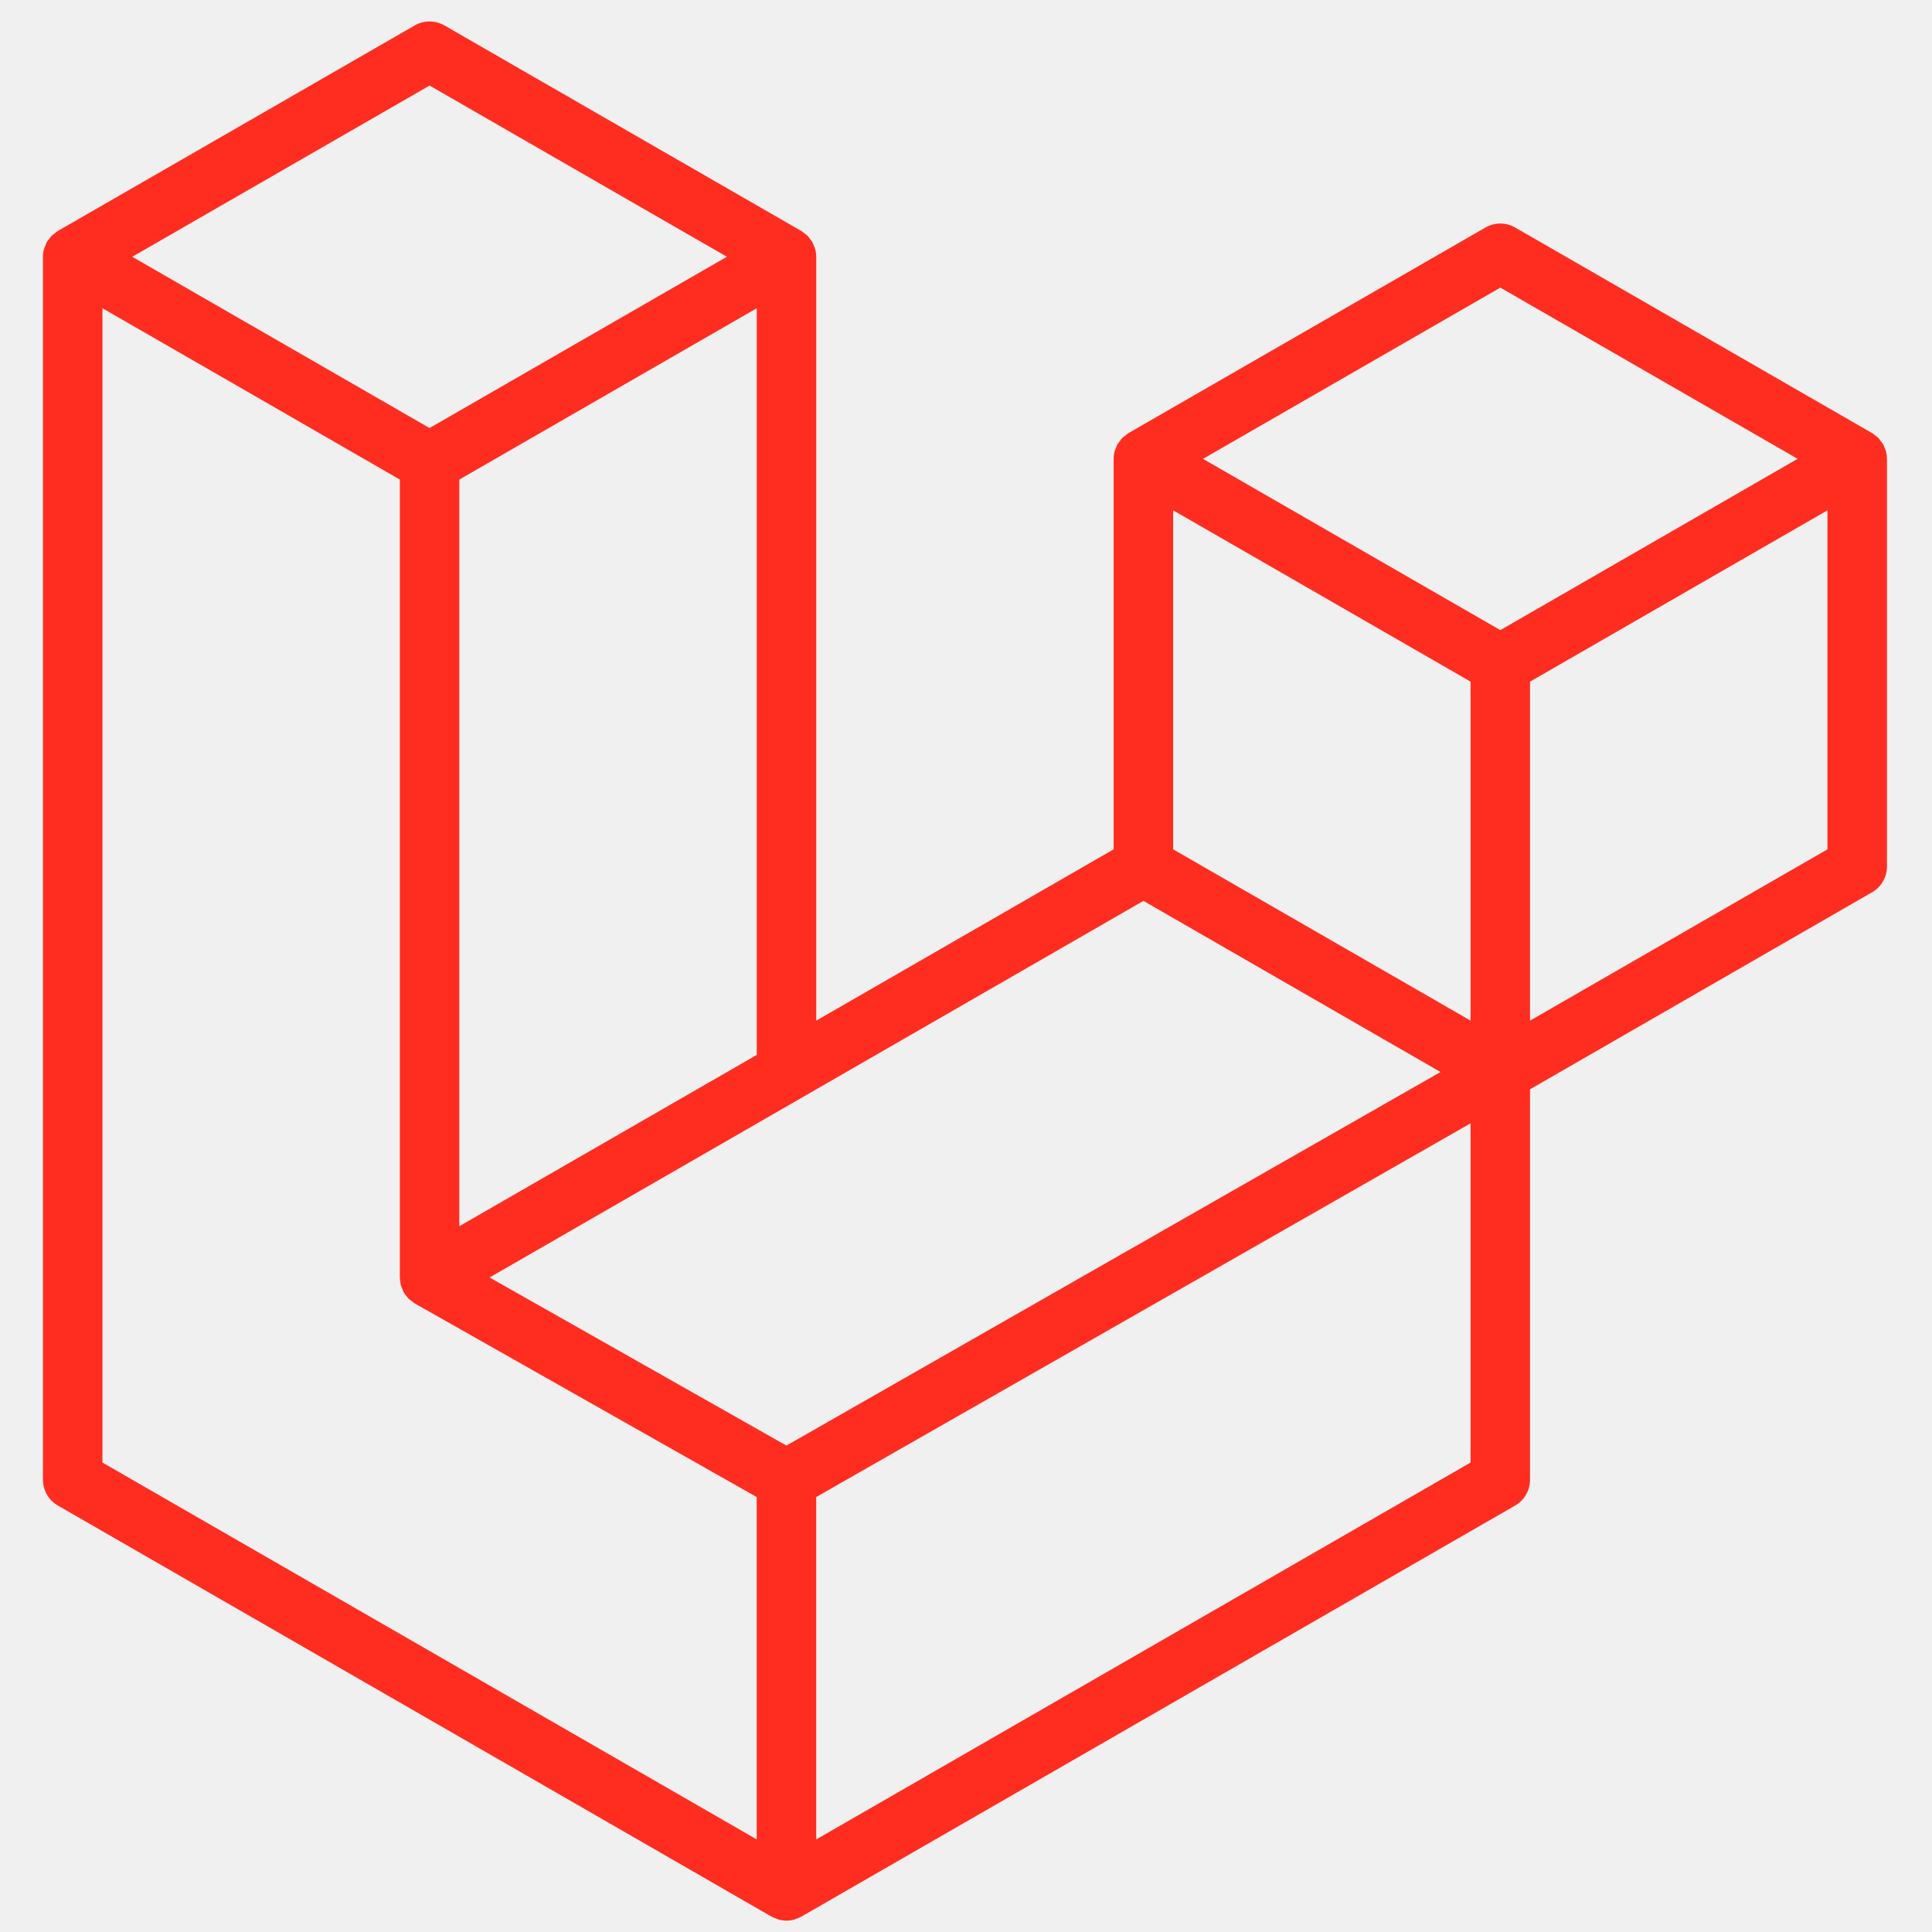
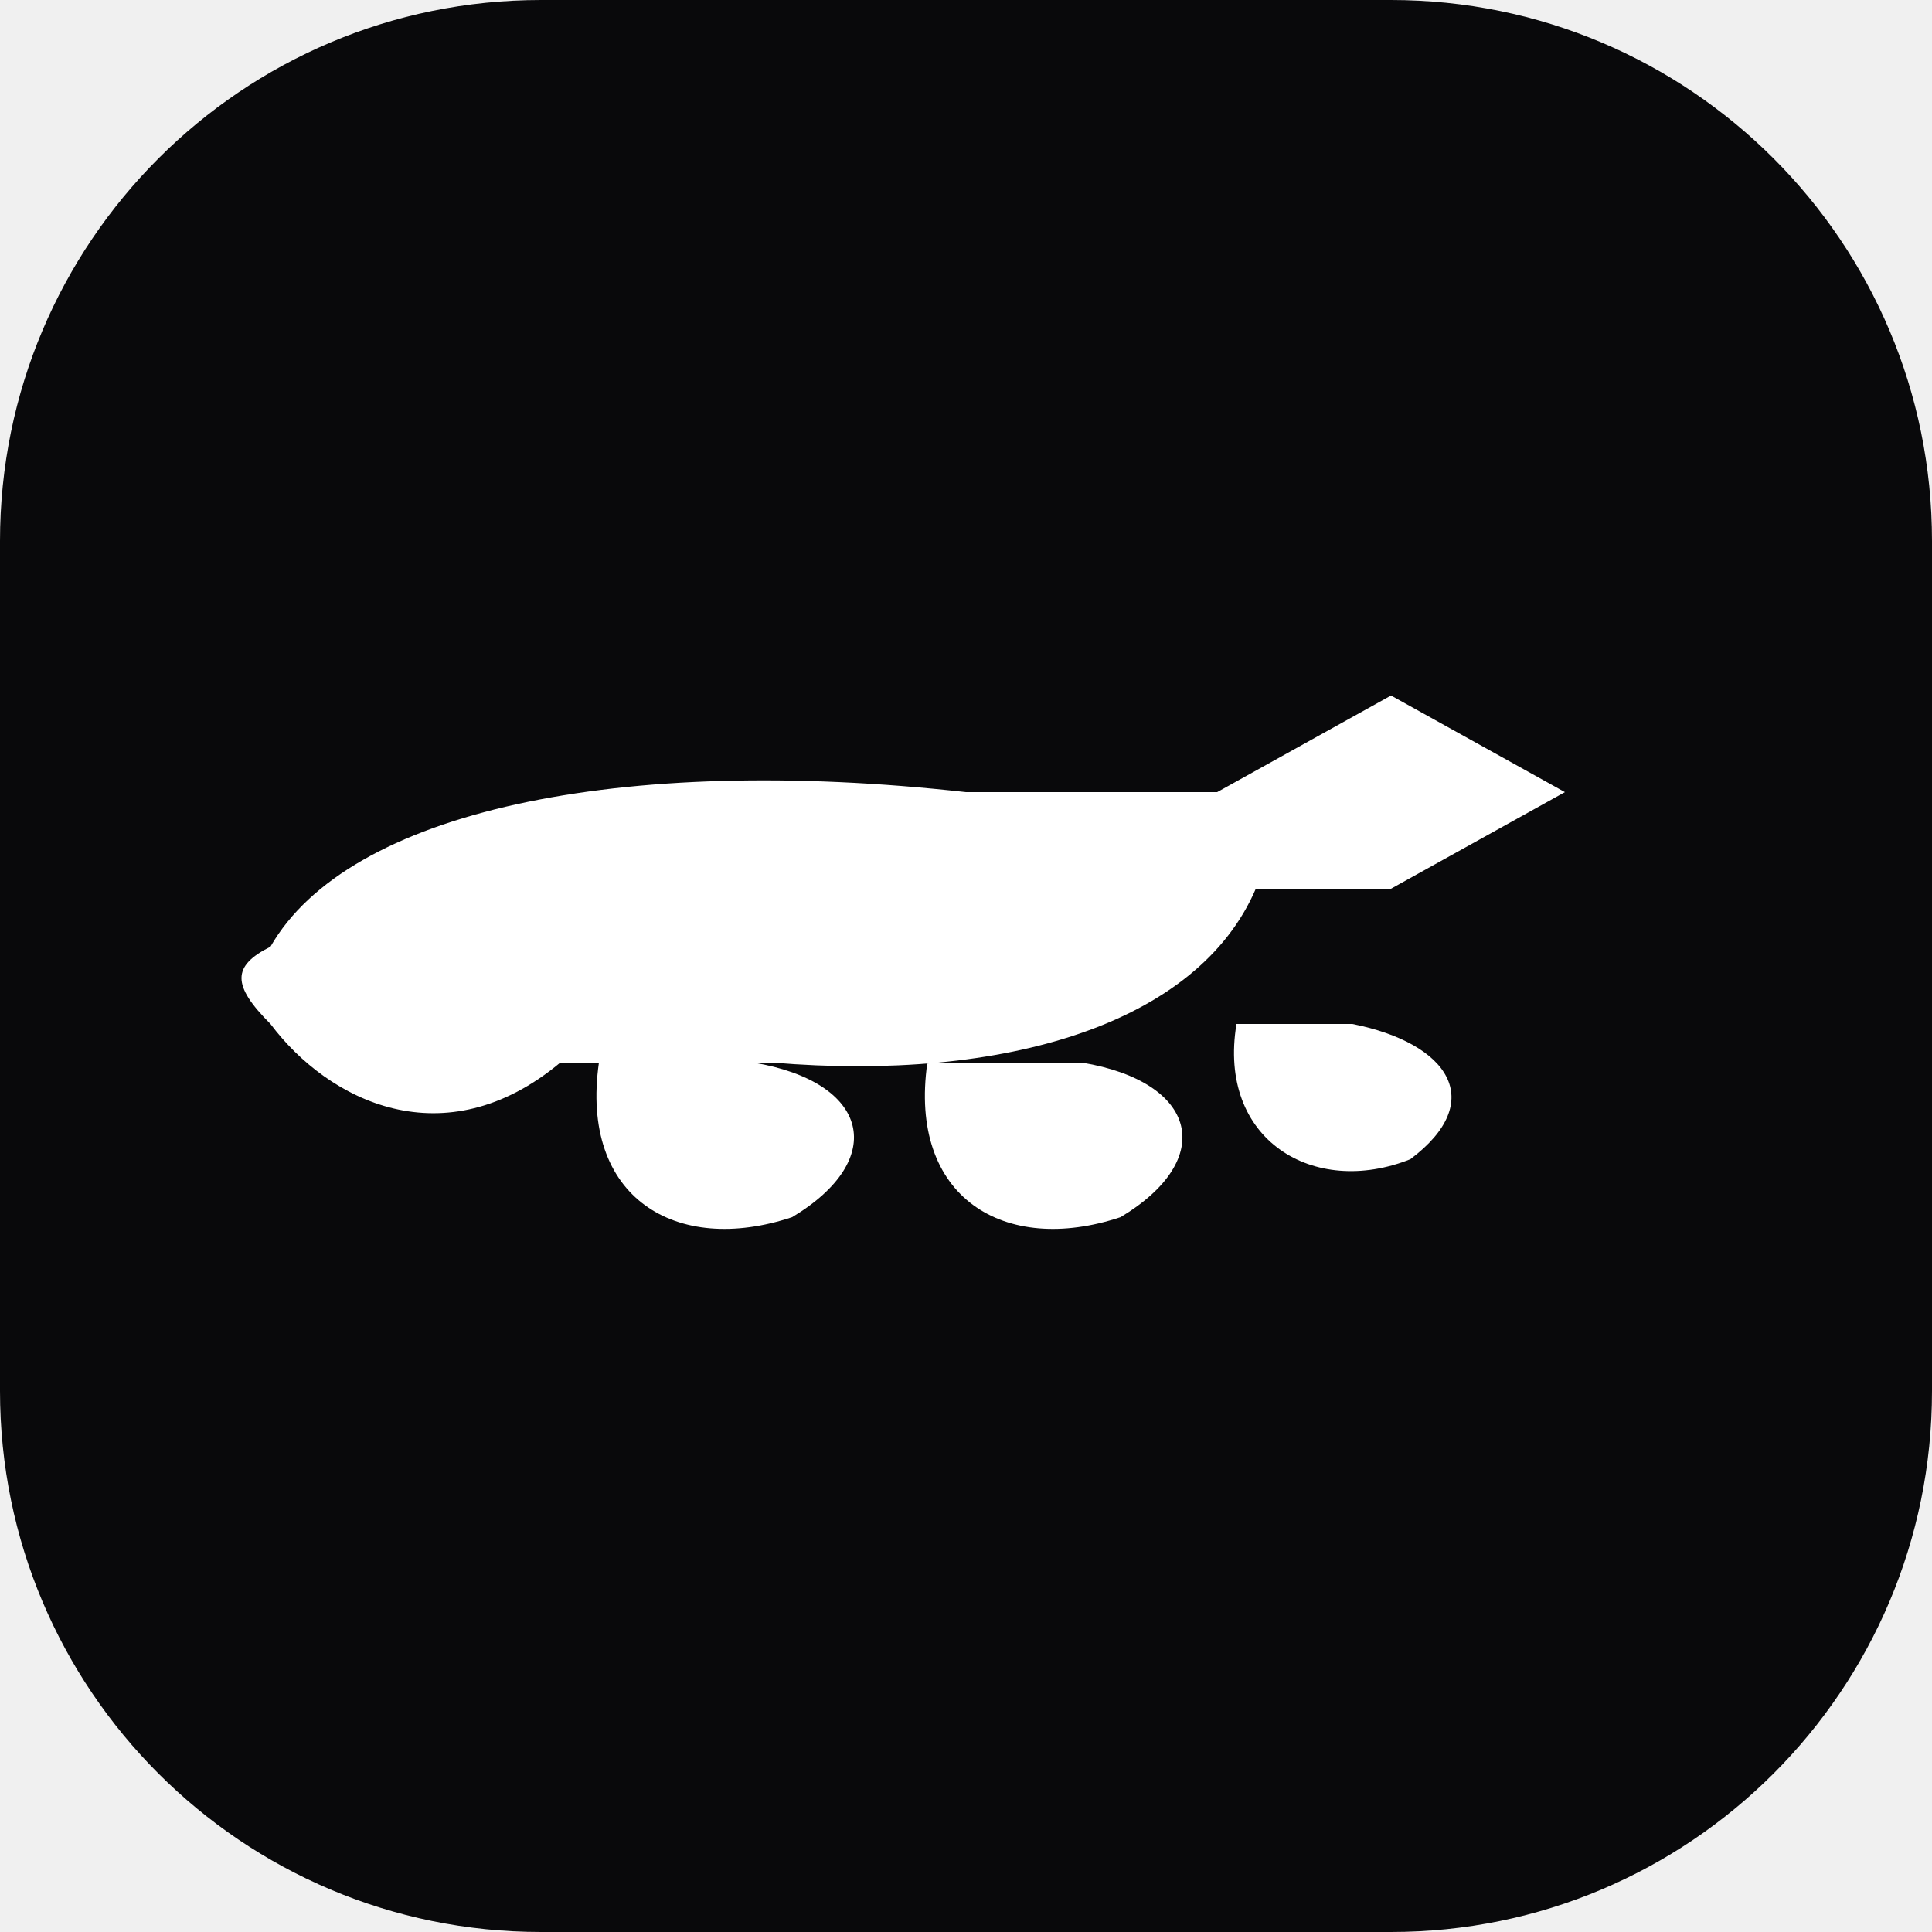
- <svg xmlns="http://www.w3.org/2000/svg" width="166" height="166" viewBox="0 0 166 166" fill="none">
-   <path fill-rule="evenodd" clip-rule="evenodd" d="M162.041 38.759C162.099 38.977 162.129 39.201 162.13 39.426V74.452C162.13 74.902 162.011 75.344 161.786 75.733C161.561 76.122 161.237 76.444 160.847 76.668L131.462 93.594V127.141C131.462 128.054 130.977 128.897 130.186 129.357L68.847 164.683C68.707 164.763 68.554 164.814 68.401 164.868C68.343 164.887 68.289 164.922 68.228 164.938C67.8 165.051 67.349 165.051 66.92 164.938C66.85 164.919 66.786 164.881 66.719 164.855C66.579 164.804 66.432 164.76 66.298 164.683L4.972 129.357C4.583 129.133 4.259 128.81 4.034 128.421C3.808 128.032 3.69 127.591 3.689 127.141L3.689 22.063C3.689 21.834 3.721 21.61 3.779 21.393C3.798 21.32 3.843 21.253 3.868 21.179C3.916 21.045 3.961 20.908 4.031 20.783C4.079 20.7 4.149 20.633 4.206 20.557C4.28 20.454 4.347 20.349 4.433 20.26C4.506 20.186 4.602 20.132 4.685 20.068C4.778 19.992 4.861 19.909 4.966 19.848L35.633 2.185C36.022 1.961 36.462 1.844 36.91 1.844C37.358 1.844 37.798 1.961 38.186 2.185L68.851 19.848H68.857C68.959 19.912 69.045 19.992 69.138 20.065C69.221 20.129 69.313 20.186 69.387 20.257C69.476 20.349 69.54 20.454 69.616 20.557C69.671 20.633 69.744 20.7 69.789 20.783C69.862 20.911 69.904 21.045 69.955 21.179C69.98 21.253 70.025 21.32 70.044 21.396C70.103 21.614 70.133 21.838 70.133 22.063V87.694L95.686 72.974V39.423C95.686 39.2 95.718 38.973 95.775 38.759C95.798 38.683 95.839 38.615 95.865 38.542C95.916 38.408 95.96 38.271 96.031 38.146C96.079 38.063 96.149 37.996 96.203 37.92C96.279 37.818 96.343 37.712 96.433 37.623C96.506 37.549 96.599 37.495 96.681 37.431C96.777 37.355 96.86 37.272 96.962 37.211L127.633 19.548C128.021 19.324 128.461 19.206 128.91 19.206C129.358 19.206 129.798 19.324 130.186 19.548L160.85 37.211C160.959 37.275 161.042 37.355 161.137 37.428C161.217 37.492 161.31 37.549 161.383 37.62C161.473 37.712 161.536 37.818 161.613 37.92C161.67 37.996 161.741 38.063 161.785 38.146C161.859 38.271 161.9 38.408 161.951 38.542C161.98 38.615 162.021 38.683 162.041 38.759ZM157.018 72.974V43.848L146.287 50.028L131.462 58.568V87.694L157.021 72.974H157.018ZM126.354 125.663V96.518L111.771 104.85L70.13 128.626V158.046L126.354 125.663ZM8.801 26.485V125.663L65.018 158.043V128.629L35.649 112L35.64 111.994L35.627 111.988C35.528 111.93 35.445 111.847 35.353 111.777C35.273 111.713 35.18 111.662 35.11 111.592L35.104 111.582C35.021 111.502 34.963 111.403 34.893 111.314C34.829 111.228 34.753 111.154 34.702 111.065L34.699 111.055C34.641 110.96 34.606 110.845 34.565 110.736C34.523 110.64 34.469 110.551 34.443 110.449C34.411 110.328 34.405 110.197 34.392 110.072C34.379 109.976 34.354 109.881 34.354 109.785V109.778V41.205L19.532 32.662L8.801 26.485ZM36.913 7.35L11.364 22.063L36.907 36.777L62.453 22.06L36.907 7.35H36.913ZM50.2 99.174L65.022 90.637V26.485L54.291 32.665L39.466 41.205V105.357L50.2 99.174ZM128.91 24.713L103.363 39.426L128.91 54.14L154.453 39.423L128.91 24.713ZM126.354 58.568L111.529 50.028L100.798 43.848V72.974L115.619 81.511L126.354 87.694V58.568ZM67.571 124.205L105.042 102.803L123.772 92.109L98.245 77.405L68.854 94.334L42.066 109.762L67.571 124.205Z" fill="#FF2D20" />
+ <svg xmlns="http://www.w3.org/2000/svg" viewBox="0 0 100 100" fill="none">
+   <rect width="100" height="100" rx="28" fill="#09090b" />
+   <g transform="translate(10, 22) scale(0.20)">
+     <path d="                 M 20 135                 C 40 100, 110 85, 200 95                 H 265                 L 310 70                 L 355 95                 L 310 120                 H 275                 C 260 155, 210 170, 150 165                 H 95                 C 65 190, 35 175, 20 155                 C 10 145, 10 140, 20 135                 Z                  M 105 165                 C 100 200, 125 215, 155 205                 C 180 190, 175 170, 145 165                 Z                  M 190 165                 C 185 200, 210 215, 240 205                 C 265 190, 260 170, 230 165                 Z                  M 270 155                 C 265 185, 290 200, 315 190                 C 335 175, 325 160, 300 155                 Z             " fill="#ffffff" fill-rule="evenodd" />
+   </g>
</svg>
